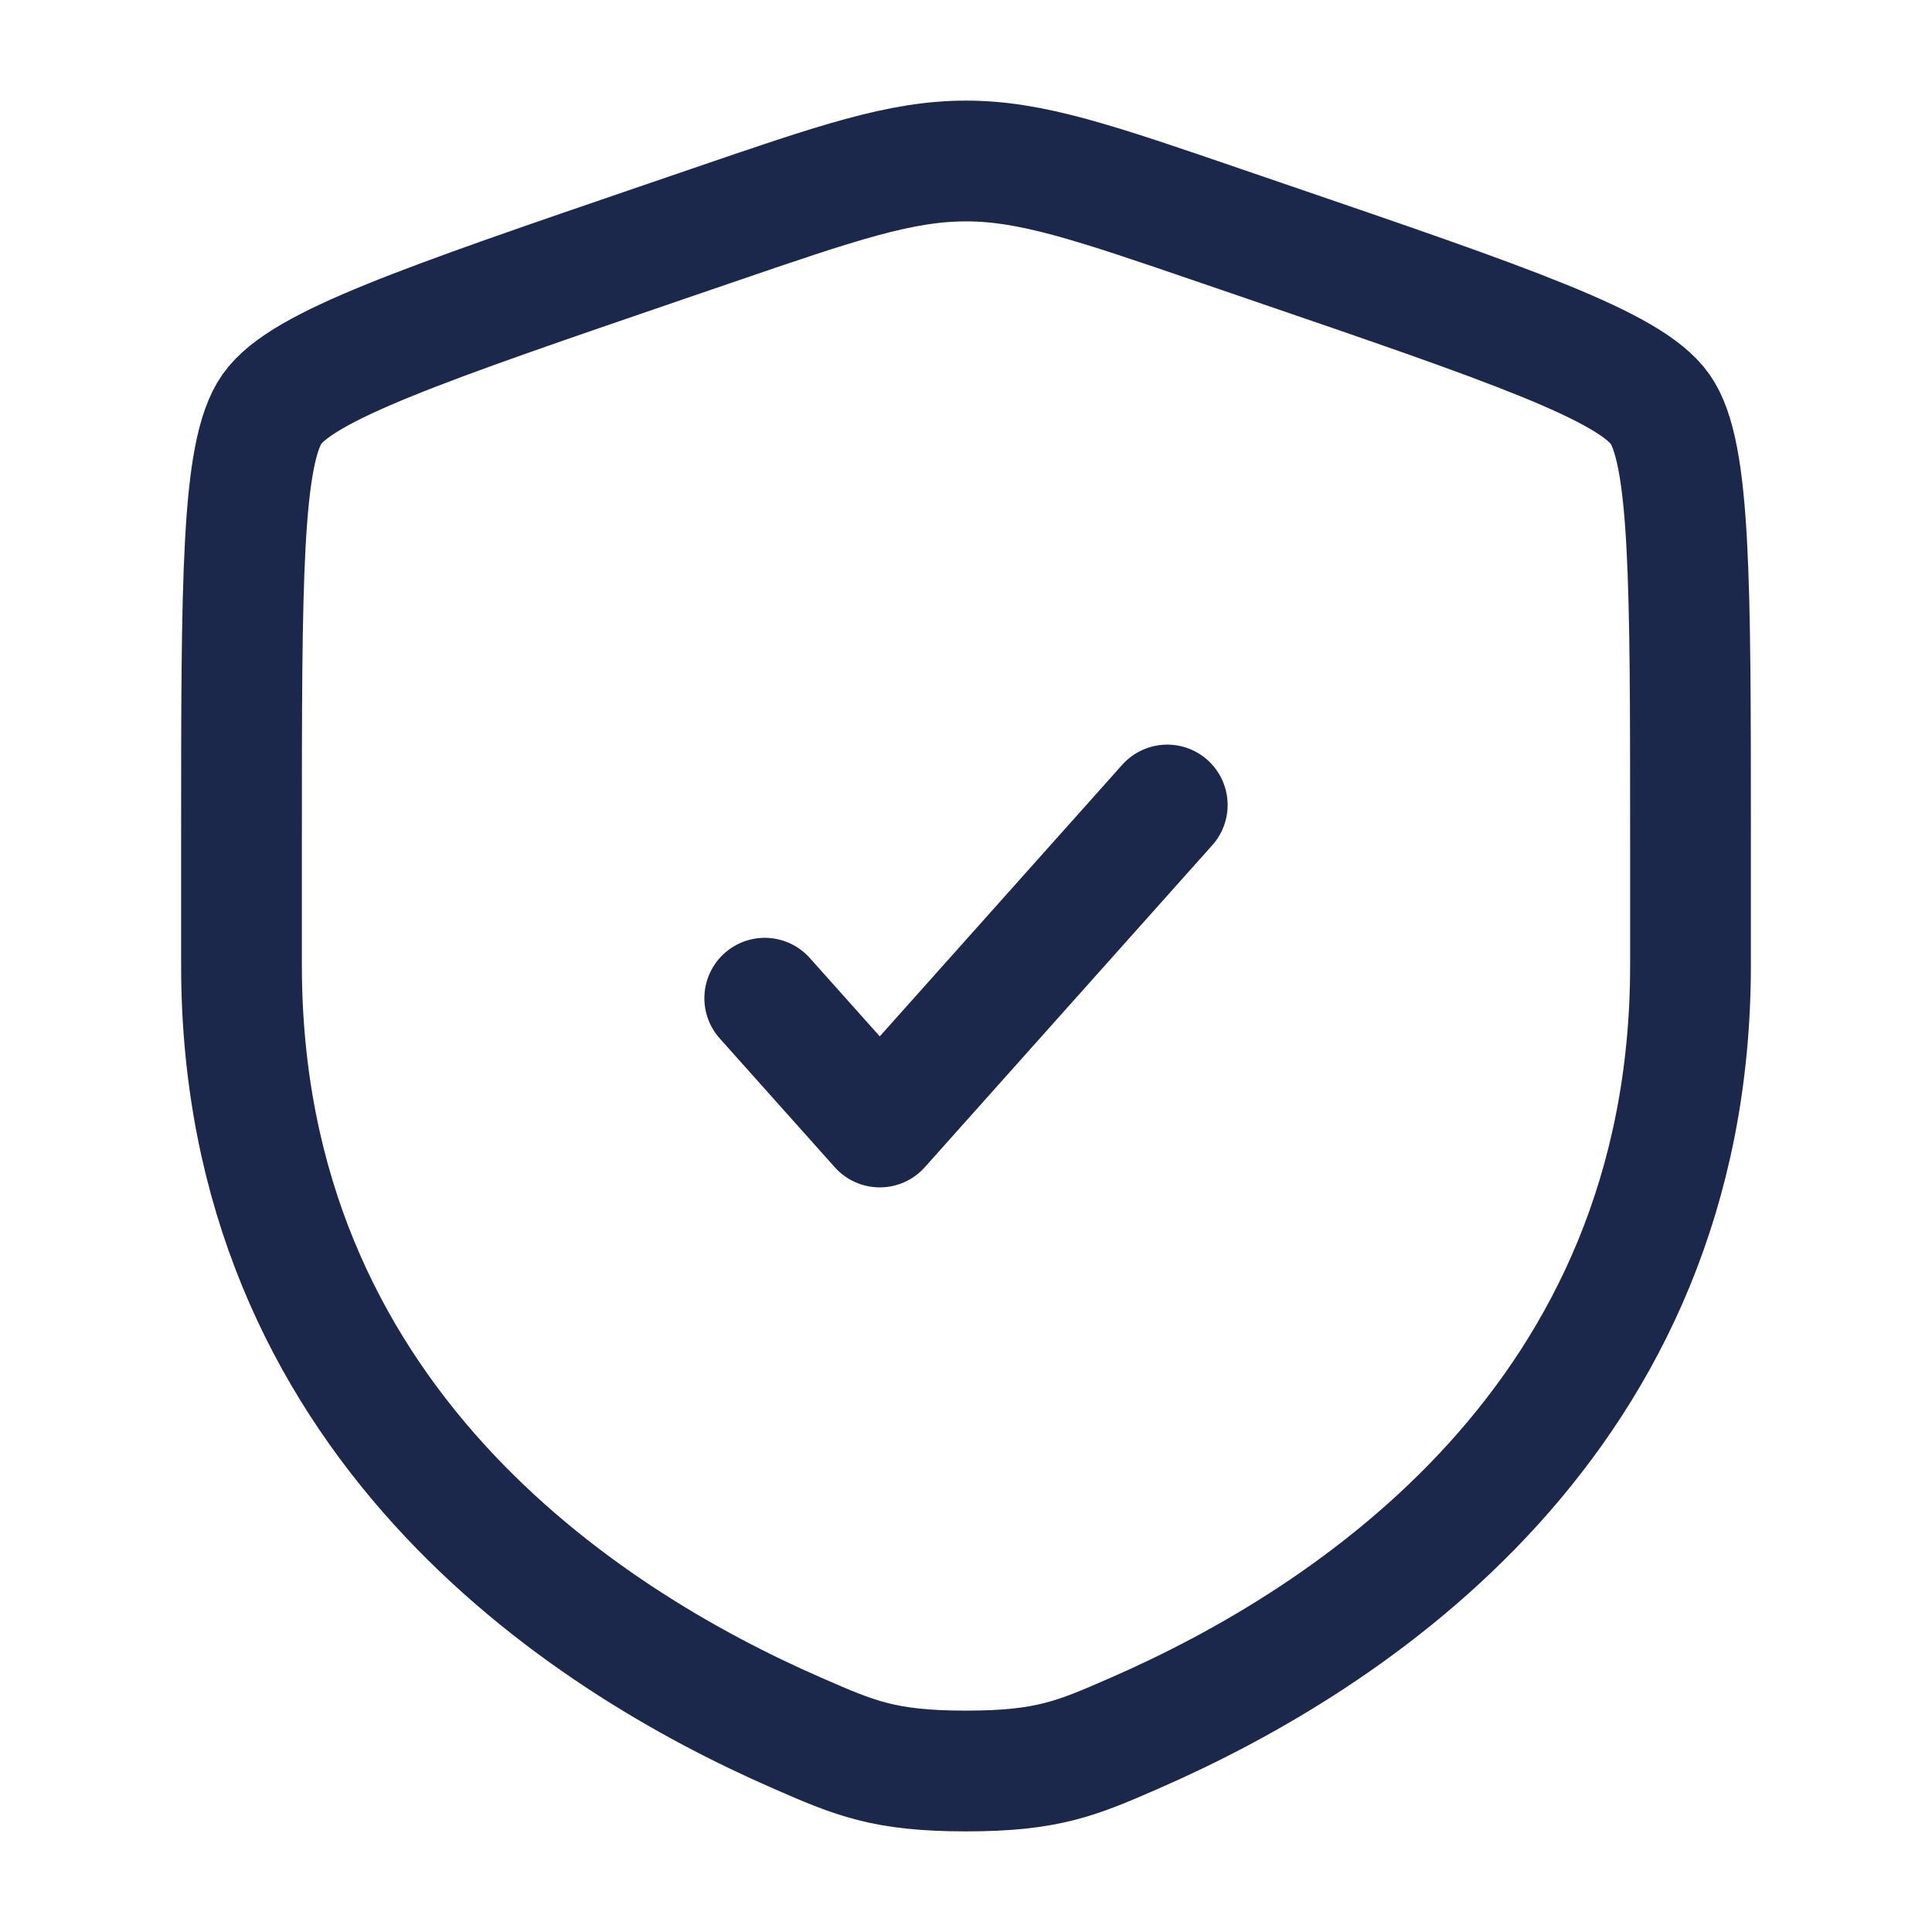
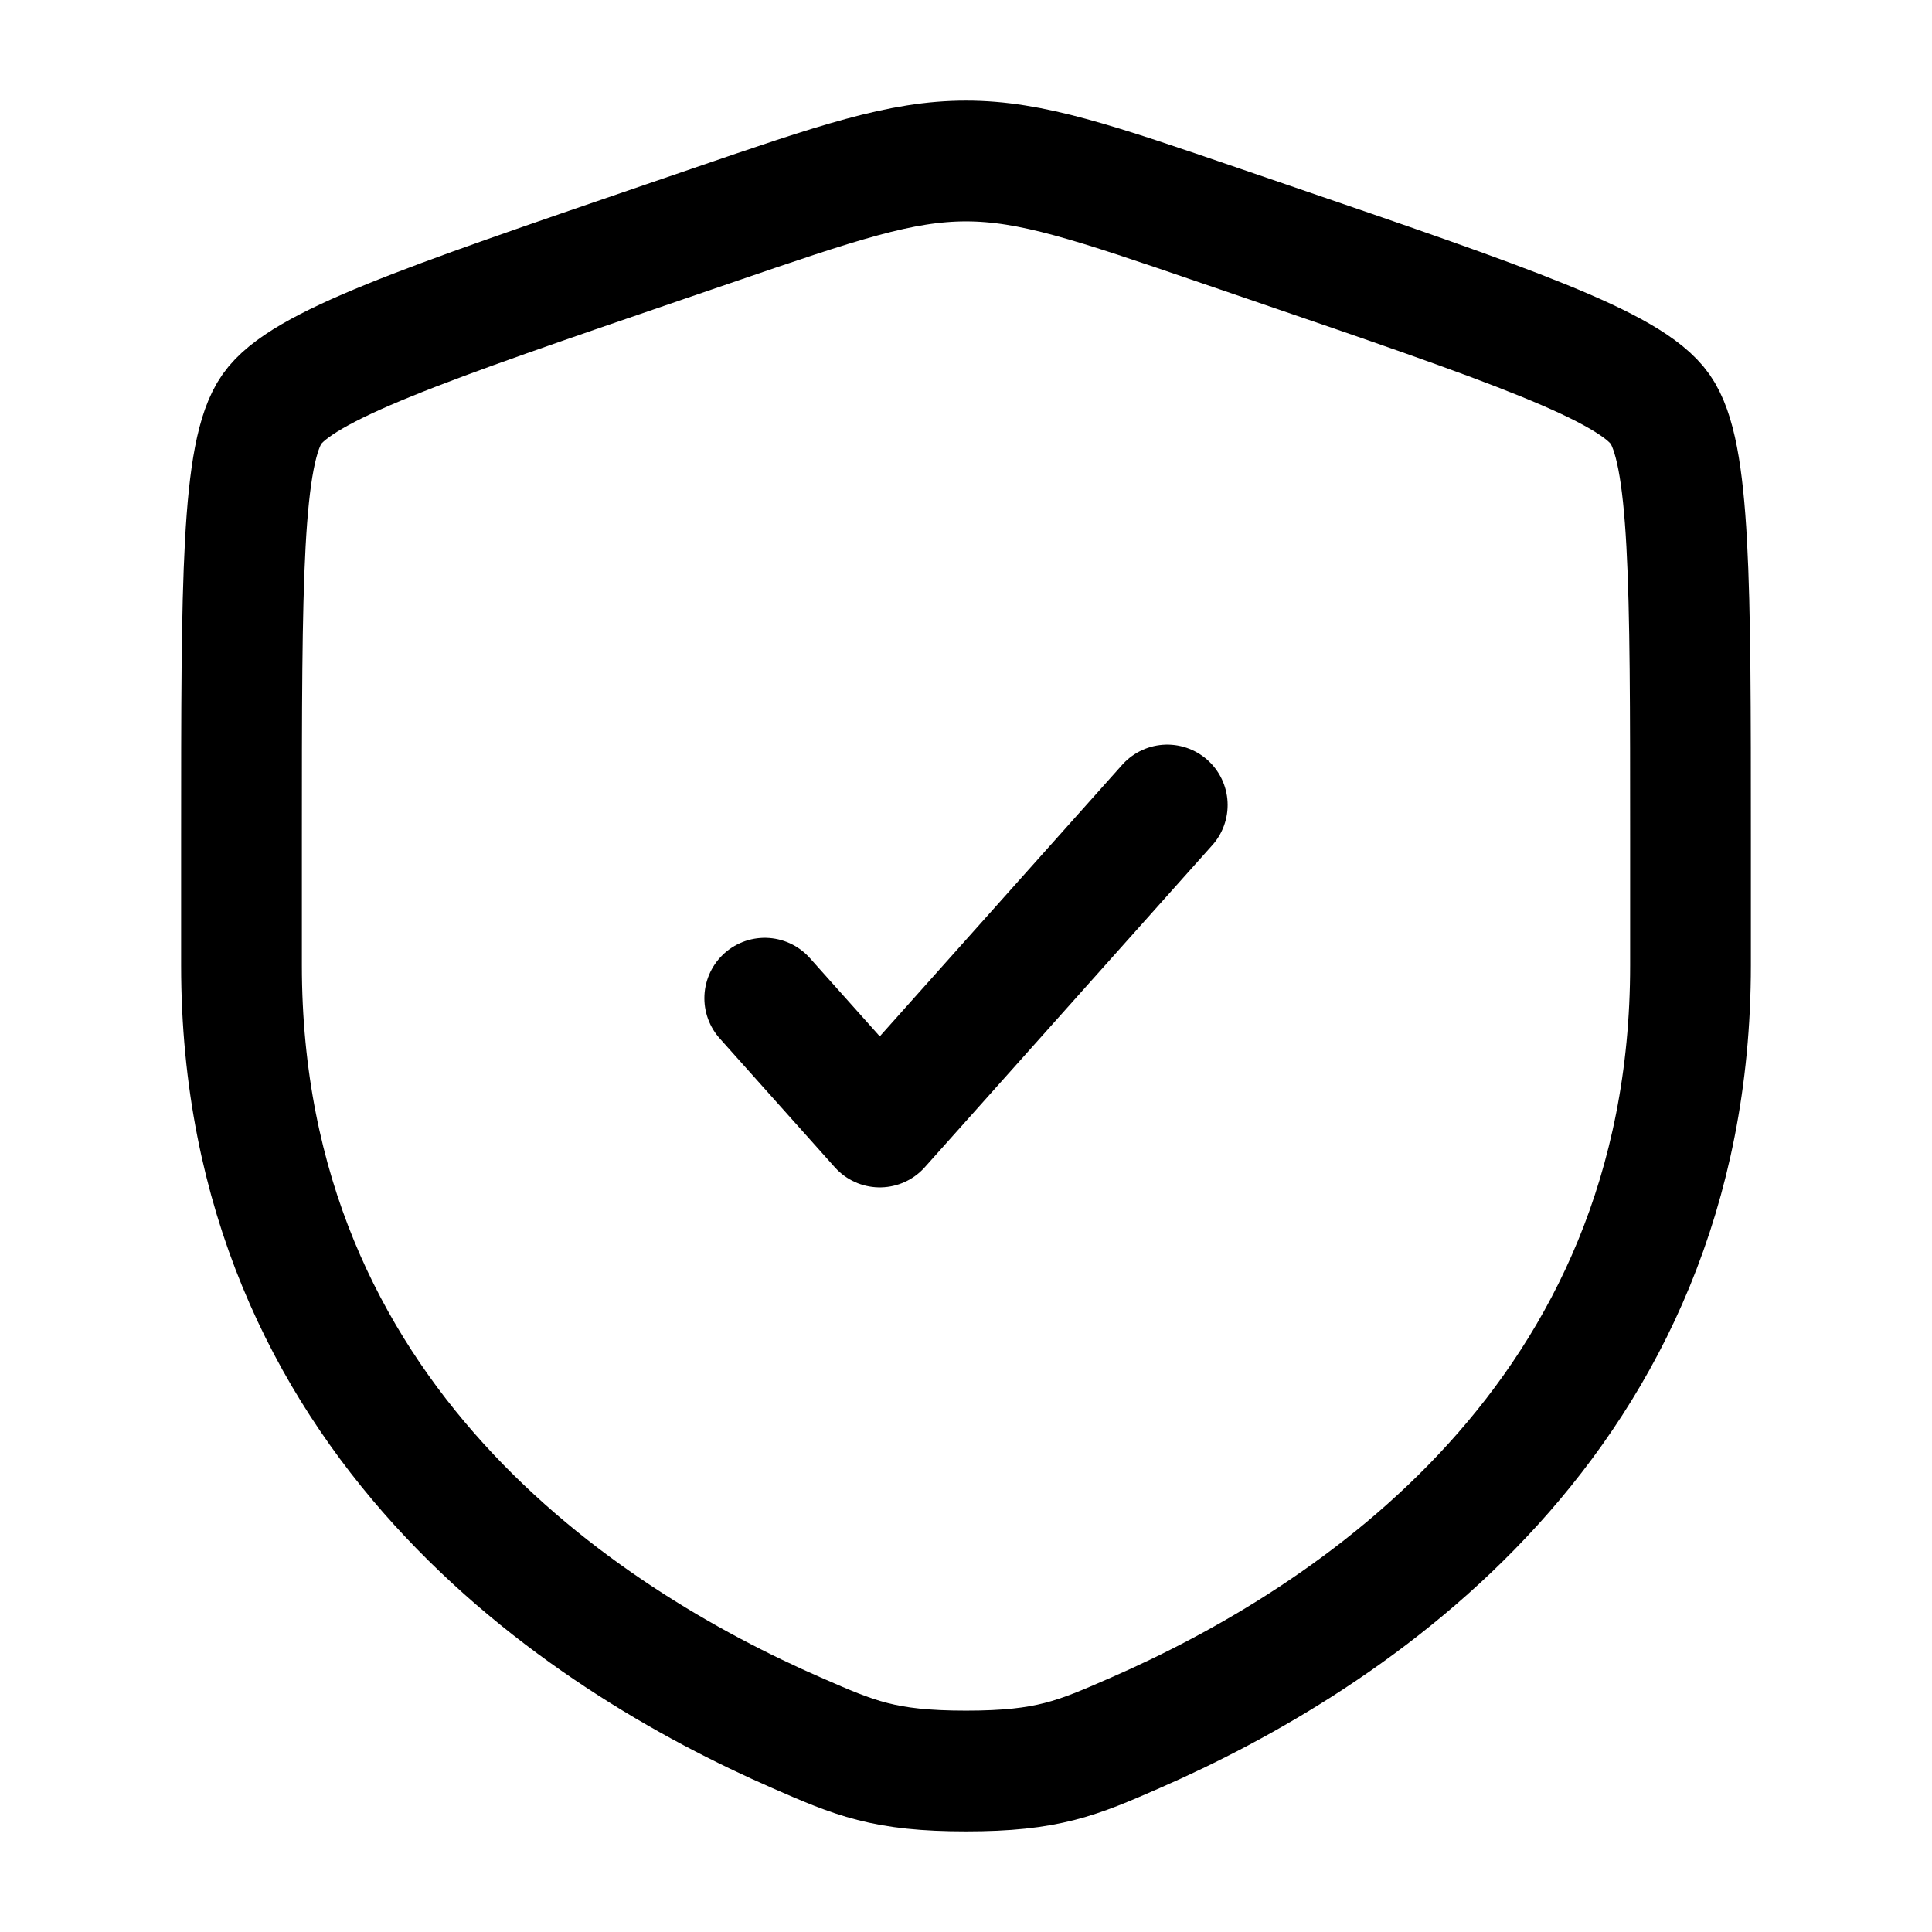
<svg xmlns="http://www.w3.org/2000/svg" width="24" height="24" viewBox="0 0 24 24" fill="none">
-   <path d="M3 10.417C3 7.219 3 5.62 3.378 5.082C3.755 4.545 5.258 4.03 8.265 3.001L8.838 2.805C10.405 2.268 11.189 2 12 2C12.811 2 13.595 2.268 15.162 2.805L15.735 3.001C18.742 4.03 20.245 4.545 20.622 5.082C21 5.62 21 7.219 21 10.417C21 10.9 21 11.423 21 11.991C21 17.629 16.761 20.366 14.101 21.527C13.38 21.842 13.019 22 12 22C10.981 22 10.62 21.842 9.899 21.527C7.239 20.366 3 17.629 3 11.991C3 11.423 3 10.9 3 10.417Z" stroke="#1C274C" stroke-width="1.5" />
-   <path d="M9.5 12.4L10.929 14L14.5 10" stroke="#1C274C" stroke-width="1.5" stroke-linecap="round" stroke-linejoin="round" />
+   <path d="M3 10.417C3 7.219 3 5.62 3.378 5.082C3.755 4.545 5.258 4.03 8.265 3.001L8.838 2.805C10.405 2.268 11.189 2 12 2C12.811 2 13.595 2.268 15.162 2.805L15.735 3.001C18.742 4.03 20.245 4.545 20.622 5.082C21 5.62 21 7.219 21 10.417C21 10.9 21 11.423 21 11.991C21 17.629 16.761 20.366 14.101 21.527C13.38 21.842 13.019 22 12 22C10.981 22 10.62 21.842 9.899 21.527C7.239 20.366 3 17.629 3 11.991C3 11.423 3 10.9 3 10.417Z" stroke="currentColor" stroke-width="1.5" />
+   <path d="M9.5 12.4L10.929 14L14.5 10" stroke="currentColor" stroke-width="1.5" stroke-linecap="round" stroke-linejoin="round" />
</svg>
